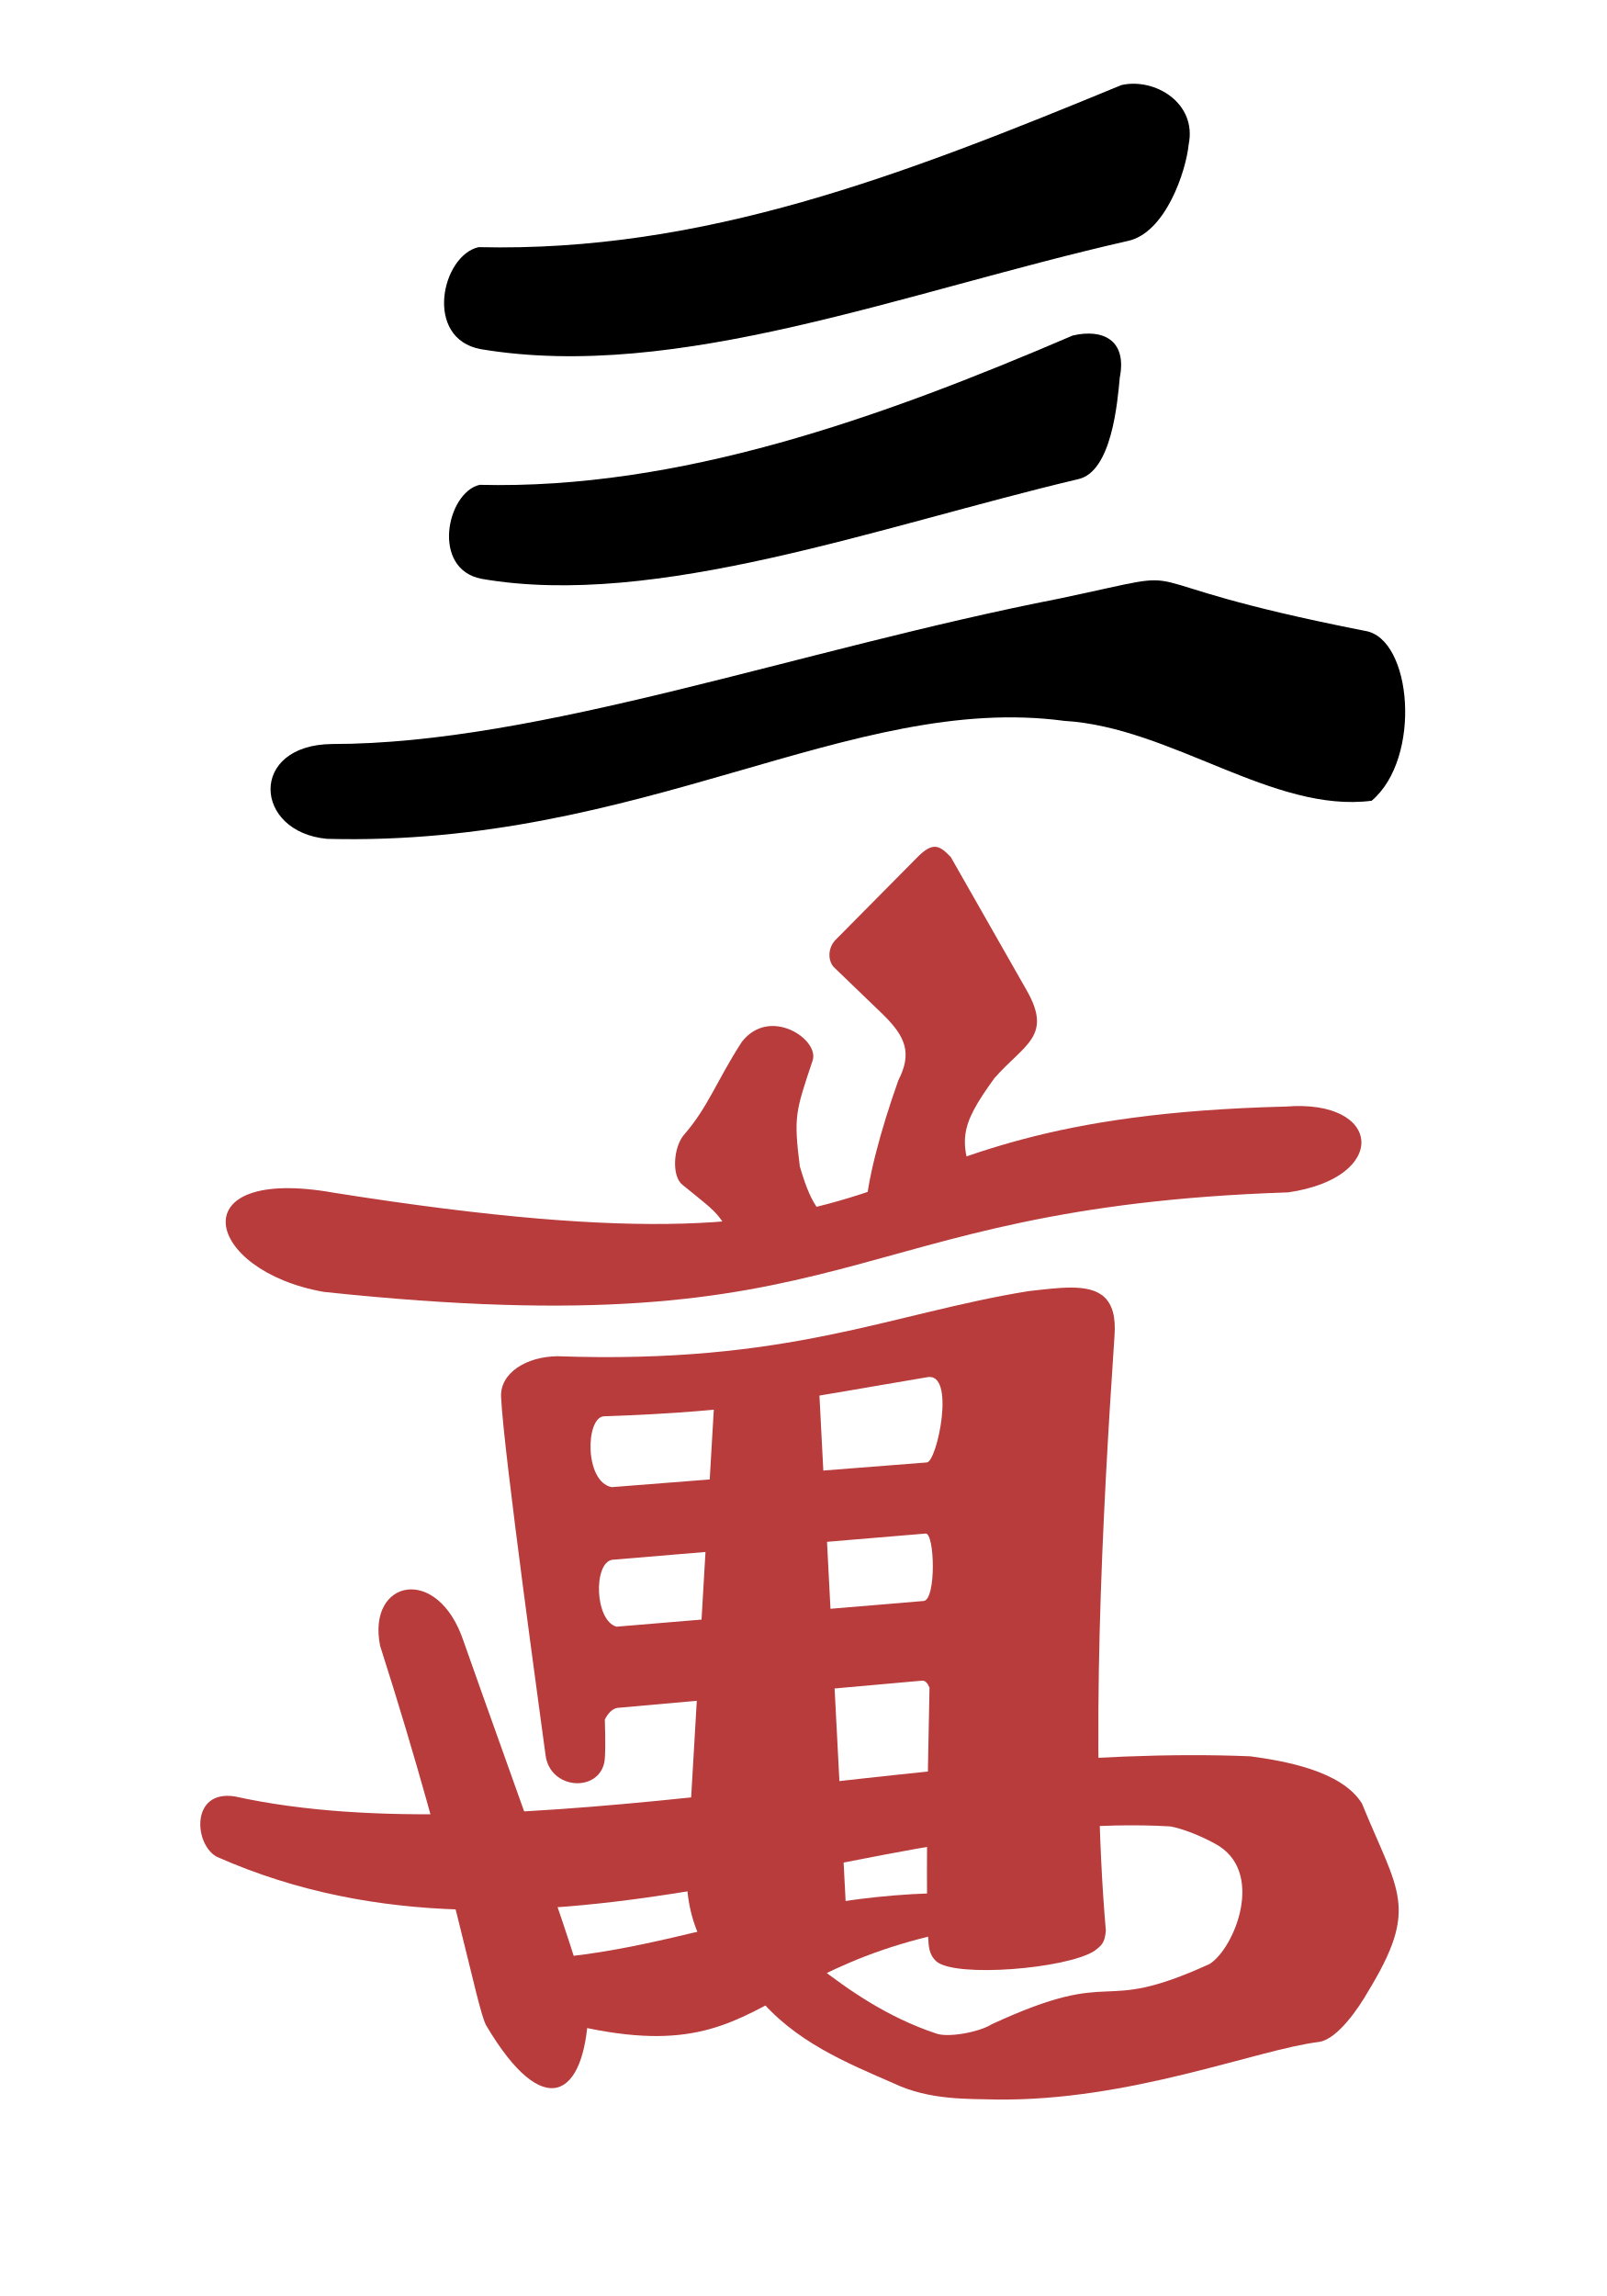
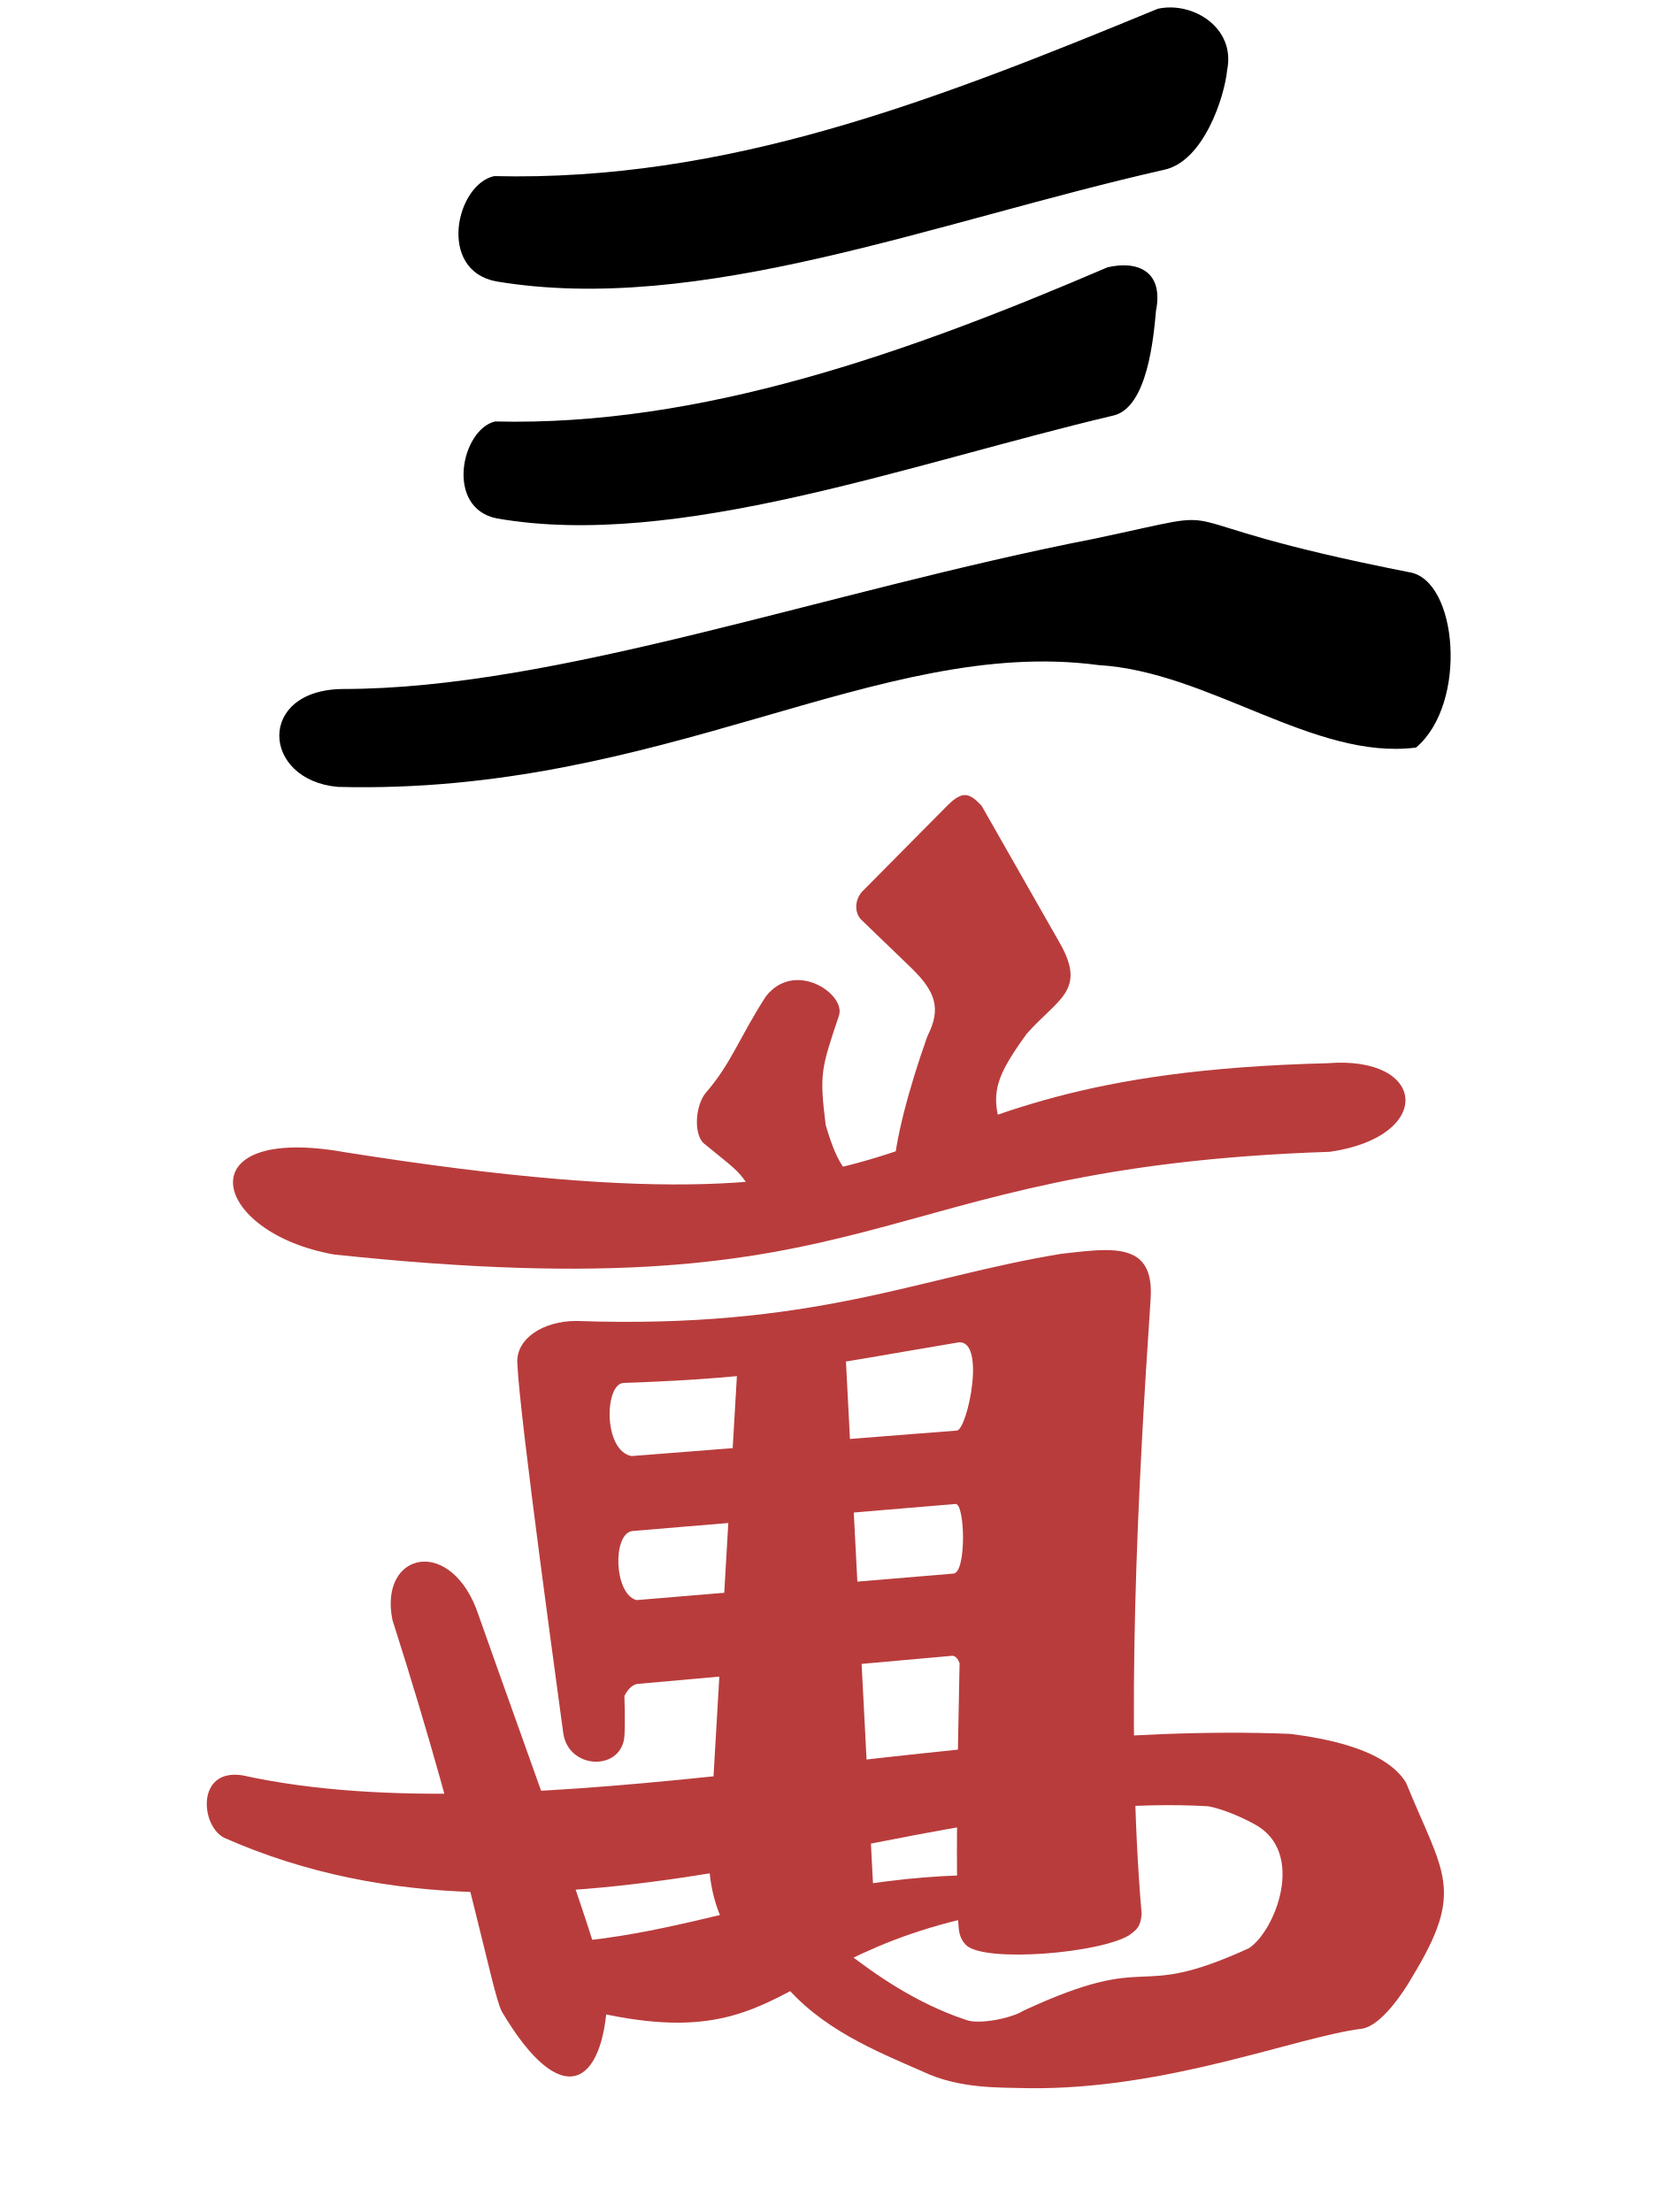
- <svg xmlns="http://www.w3.org/2000/svg" xmlns:ns1="http://www.openswatchbook.org/uri/2009/osb" width="56" height="80" viewBox="0 0 300 400" id="svg2" version="1.1">
+ <svg xmlns="http://www.w3.org/2000/svg" xmlns:ns1="http://www.openswatchbook.org/uri/2009/osb" width="300" height="400" viewBox="0 0 300 400" id="svg2" version="1.1">
  <defs id="defs4">
    <linearGradient id="linearGradient10055" ns1:paint="solid">
      <stop style="stop-color:#000000;stop-opacity:1;" offset="0" id="stop10057" />
    </linearGradient>
    <marker orient="auto" refY="0" refX="0" id="Arrow1Lstart" style="overflow:visible">
      <path id="path4978" d="M 0,0 5,-5 -12.5,0 5,5 0,0 Z" style="fill:#000000;fill-opacity:1;fill-rule:evenodd;stroke:#ff5c00;stroke-width:1pt;stroke-opacity:1" transform="matrix(0.8,0,0,0.8,10,0)" />
    </marker>
    <clipPath clipPathUnits="userSpaceOnUse" id="clipPath4243">
      <circle style="opacity:1;fill:#000000;fill-opacity:0.297;fill-rule:nonzero;stroke:#000000;stroke-width:19.133;stroke-linecap:butt;stroke-linejoin:round;stroke-miterlimit:4;stroke-dasharray:none;stroke-dashoffset:0;stroke-opacity:1" id="circle4245" cx="-264.66" cy="-198.207" r="293.954" />
    </clipPath>
    <clipPath clipPathUnits="userSpaceOnUse" id="clipPath7847">
      <ellipse style="opacity:1;fill:#822600;fill-opacity:1;fill-rule:nonzero;stroke:none;stroke-width:12;stroke-linecap:round;stroke-linejoin:round;stroke-miterlimit:4;stroke-dasharray:none;stroke-dashoffset:0;stroke-opacity:1" id="ellipse7849" cx="394" cy="552.362" rx="349.495" ry="216" />
    </clipPath>
    <clipPath clipPathUnits="userSpaceOnUse" id="clipPath4243-1">
      <circle style="opacity:1;fill:#000000;fill-opacity:0.297;fill-rule:nonzero;stroke:#000000;stroke-width:19.133;stroke-linecap:butt;stroke-linejoin:round;stroke-miterlimit:4;stroke-dasharray:none;stroke-dashoffset:0;stroke-opacity:1" id="circle4245-4" cx="-264.66" cy="-198.207" r="293.954" />
    </clipPath>
    <clipPath clipPathUnits="userSpaceOnUse" id="clipPath7876">
      <circle style="opacity:1;fill:#000000;fill-opacity:0.297;fill-rule:nonzero;stroke:#000000;stroke-width:19.133;stroke-linecap:butt;stroke-linejoin:round;stroke-miterlimit:4;stroke-dasharray:none;stroke-dashoffset:0;stroke-opacity:1" id="circle7878" cx="-264.66" cy="-198.207" r="293.954" />
    </clipPath>
    <clipPath clipPathUnits="userSpaceOnUse" id="clipPath14693">
      <rect style="opacity:1;fill:#a53c3c;fill-opacity:1;fill-rule:nonzero;stroke:none;stroke-width:8;stroke-linecap:round;stroke-linejoin:round;stroke-miterlimit:4;stroke-dasharray:none;stroke-dashoffset:0;stroke-opacity:1" id="rect14695" width="131.784" height="168.821" x="-332.596" y="383.498" rx="1.255" ry="3.751" transform="matrix(0.9993908,-0.03489951,0.03489951,0.9993908,0,0)" />
    </clipPath>
    <clipPath clipPathUnits="userSpaceOnUse" id="clipPath14952">
      <ellipse style="opacity:1;fill:#a53c3c;fill-opacity:1;fill-rule:nonzero;stroke:none;stroke-width:7;stroke-linecap:round;stroke-linejoin:round;stroke-miterlimit:4;stroke-dasharray:none;stroke-dashoffset:0;stroke-opacity:1" id="ellipse14954" cx="-271.344" cy="647.256" rx="69.057" ry="116.911" transform="matrix(0.9993908,-0.03489951,0.03489951,0.9993908,0,0)" />
    </clipPath>
    <pattern y="0" x="0" height="6" width="6" patternUnits="userSpaceOnUse" id="EMFhbasepattern" />
  </defs>
  <g id="layer1" transform="translate(0,-652.3622)">
    <g id="g4253">
      <g transform="translate(1034.343,648.8857)" id="g6031">
        <path id="path6014" d="m -973.9,230.335 c 101.51,10.776 95.086,-15.762 180.061,-18.577 18.885,-2.746 17.635,-17.46 -0.449,-16.017 -90.368,2.243 -58.779,34.939 -177.693,16.092 -28.997,-5.176 -24.264,14.568 -1.919,18.502 z" style="fill:#b93c3c;fill-opacity:1;fill-rule:evenodd;stroke:none;stroke-width:1px;stroke-linecap:butt;stroke-linejoin:miter;stroke-opacity:1" />
        <path id="path6017" d="m -882.636,187.136 c 1.311,-3.924 -7.997,-10.181 -13.219,-3.472 -4.831,7.479 -6.264,12.156 -10.86,17.42 -1.958,2.393 -2.241,7.725 -0.217,9.268 7.568,6.199 6.724,4.784 11.5,14.738 l 20.531,-1.762 c -6.52,-8.589 -7.597,-7.835 -10.131,-16.424 -1.165,-9.327 -0.808,-10.176 2.397,-19.767 z" style="fill:#b93c3c;fill-opacity:1;fill-rule:evenodd;stroke:none;stroke-width:1px;stroke-linecap:butt;stroke-linejoin:miter;stroke-opacity:1" />
        <path id="path6019" d="m -856.843,149.174 c -2.072,-2.165 -3.31,-2.932 -6.213,0 l -15.391,15.541 c -1.348,1.5 -1.372,3.705 -0.264,4.97 l 9.17,8.834 c 4.354,4.252 5.464,7.314 2.9,12.336 -3.42,9.616 -5.986,19.367 -6.097,24.708 l 21.181,-3.487 c -3.959,-9.817 -3.871,-12.357 2.865,-21.646 5.559,-6.327 10.933,-7.774 5.995,-16.417 z" style="fill:#b93c3c;fill-opacity:1;fill-rule:evenodd;stroke:none;stroke-width:1px;stroke-linecap:butt;stroke-linejoin:miter;stroke-opacity:1" />
        <path id="path6021" d="m -834.439,229.529 c -2.38,3.3e-4 -5.115,0.352 -7.986,0.676 -25.981,4.24 -44.632,13.662 -87.783,12.141 -5.841,0.03 -10.797,3.108 -10.592,7.59 0.416,9.893 7.7,62.177 8.305,66.889 0.853,6.418 9.79,6.988 10.967,1.342 0.216,-1.034 0.221,-3.958 0.098,-7.996 0.548,-1.144 1.398,-2.02 2.309,-2.184 l 56.982,-5.092 c 0.58,0.007 1.014,0.545 1.32,1.33 -0.442,20.093 -0.684,39.742 -0.254,46.623 0.124,1.52 0.051,3.12 1.57,4.486 3.627,3.034 24.108,1.363 29.408,-1.947 1.469,-1.078 2,-1.583 2.197,-3.83 -2.961,-33.992 -0.668,-77.217 1.605,-110.873 0.596,-7.453 -2.911,-9.155 -8.146,-9.154 z m -26.98,16.764 c 5.652,-1.389 2.022,15.829 0.088,15.877 l -58.828,4.611 c -5.127,-1.024 -4.88,-13.066 -1.422,-13.229 26.638,-0.896 35.744,-3.181 60.162,-7.26 z m -0.129,29.152 c 1.706,-0.131 2.018,12.385 -0.381,12.586 l -57.32,4.797 c -4.101,-1.151 -4.352,-11.962 -0.779,-12.492 z" style="fill:#b93c3c;fill-opacity:1;fill-rule:evenodd;stroke:none;stroke-width:1px;stroke-linecap:butt;stroke-linejoin:miter;stroke-opacity:1" />
        <path id="path6023" d="m -881.542,246.32 -19.233,0.635 -5.291,90.559 c -0.751,10.292 4.492,20.611 11.241,20.763 l 18.742,-6.546 z" style="fill:#b93c3c;fill-opacity:1;fill-rule:evenodd;stroke:none;stroke-width:1px;stroke-linecap:butt;stroke-linejoin:miter;stroke-opacity:1" />
        <path id="path6025" d="m -942.636,354.94 0.846,8.028 c 54.246,18.284 41.637,-8.576 96.894,-15.151 l -0.635,-4.928 c -42.242,-2.987 -64.353,13.179 -97.106,12.052 z" style="fill:#b93c3c;fill-opacity:1;fill-rule:evenodd;stroke:none;stroke-width:1px;stroke-linecap:butt;stroke-linejoin:miter;stroke-opacity:1" />
        <path id="path6027" d="m -947.816,295.507 c -4.791,-14.349 -18.048,-11.531 -15.569,0.885 13.897,43.448 17.942,67.497 19.799,70.859 10.792,18.229 18.403,13.454 19.078,-2.434 0.111,-4.849 -14.234,-43.495 -23.308,-69.31 z" style="fill:#b93c3c;fill-opacity:1;fill-rule:evenodd;stroke:none;stroke-width:1px;stroke-linecap:butt;stroke-linejoin:miter;stroke-opacity:1" />
        <path id="path6029" d="m -990.503,324.512 c -8.359,-1.304 -7.6,9.084 -3.317,11.288 59.847,26.468 123.838,-8.866 177.967,-5.691 2.058,0.369 5.313,1.564 8.294,3.202 9.557,5.048 3.734,19.51 -0.976,22.479 -21.536,9.845 -16.514,0.091 -40.673,11.25 -2.277,1.46 -8.257,2.597 -10.482,1.685 -8.943,-2.978 -16.302,-8.102 -22.15,-12.664 l -11.188,5.646 c 6.905,8.601 17.1,12.672 25.541,16.371 6.747,3.213 14.126,2.854 19.029,3.006 25.108,0.345 48.589,-9.297 60.403,-10.755 3.458,-0.53 7.483,-6.525 9.051,-9.31 9.691,-15.872 5.688,-18.57 -1.086,-35.189 -3.849,-6.232 -14.98,-8.012 -20.828,-8.805 -60.718,-2.574 -138.254,18.812 -189.585,7.487 z" style="fill:#b93c3c;fill-opacity:1;fill-rule:evenodd;stroke:none;stroke-width:1px;stroke-linecap:butt;stroke-linejoin:miter;stroke-opacity:1" />
      </g>
      <g transform="translate(-0.31322,0)" id="g5622">
        <path style="fill:#000000;fill-opacity:1;fill-rule:evenodd;stroke:none;stroke-width:1px;stroke-linecap:butt;stroke-linejoin:miter;stroke-opacity:1" d="m 62.316,776.955 c -15.658,0.144 -14.692,16.46 -0.924,17.702 58.869,1.545 97.758,-27.333 137.587,-22.025 19.985,1.175 39.022,17.276 57.4,14.912 9.427,-7.967 7.545,-30.352 -1.242,-31.71 -49.953,-9.825 -27.623,-12.214 -56.976,-6.046 -48.903,9.559 -97.129,27.166 -135.845,27.166 z" id="path5624" />
        <path id="path5626" d="m 89.661,684.209 c -6.912,1.549 -10.3,17.061 0.416,19.043 36.847,6.148 78.976,-10.708 120.724,-20.185 7.13,-1.475 10.94,-13.124 11.417,-18.031 1.579,-7.705 -6.291,-12.486 -12.543,-11.085 -41.003,16.914 -78.1,31.255 -120.014,30.258 z" style="fill:#000000;fill-opacity:1;fill-rule:evenodd;stroke:none;stroke-width:1px;stroke-linecap:butt;stroke-linejoin:miter;stroke-opacity:1" />
        <path style="fill:#000000;fill-opacity:1;fill-rule:evenodd;stroke:none;stroke-width:1px;stroke-linecap:butt;stroke-linejoin:miter;stroke-opacity:1" d="m 89.842,728.577 c -6.116,1.427 -9.113,15.716 0.368,17.541 32.601,5.663 74.423,-9.864 111.361,-18.594 6.308,-1.359 7.364,-14.447 7.785,-18.967 1.397,-7.097 -3.25,-9.144 -8.781,-7.854 -36.279,15.581 -73.648,28.79 -110.733,27.873 z" id="path5628" />
      </g>
    </g>
  </g>
</svg>
